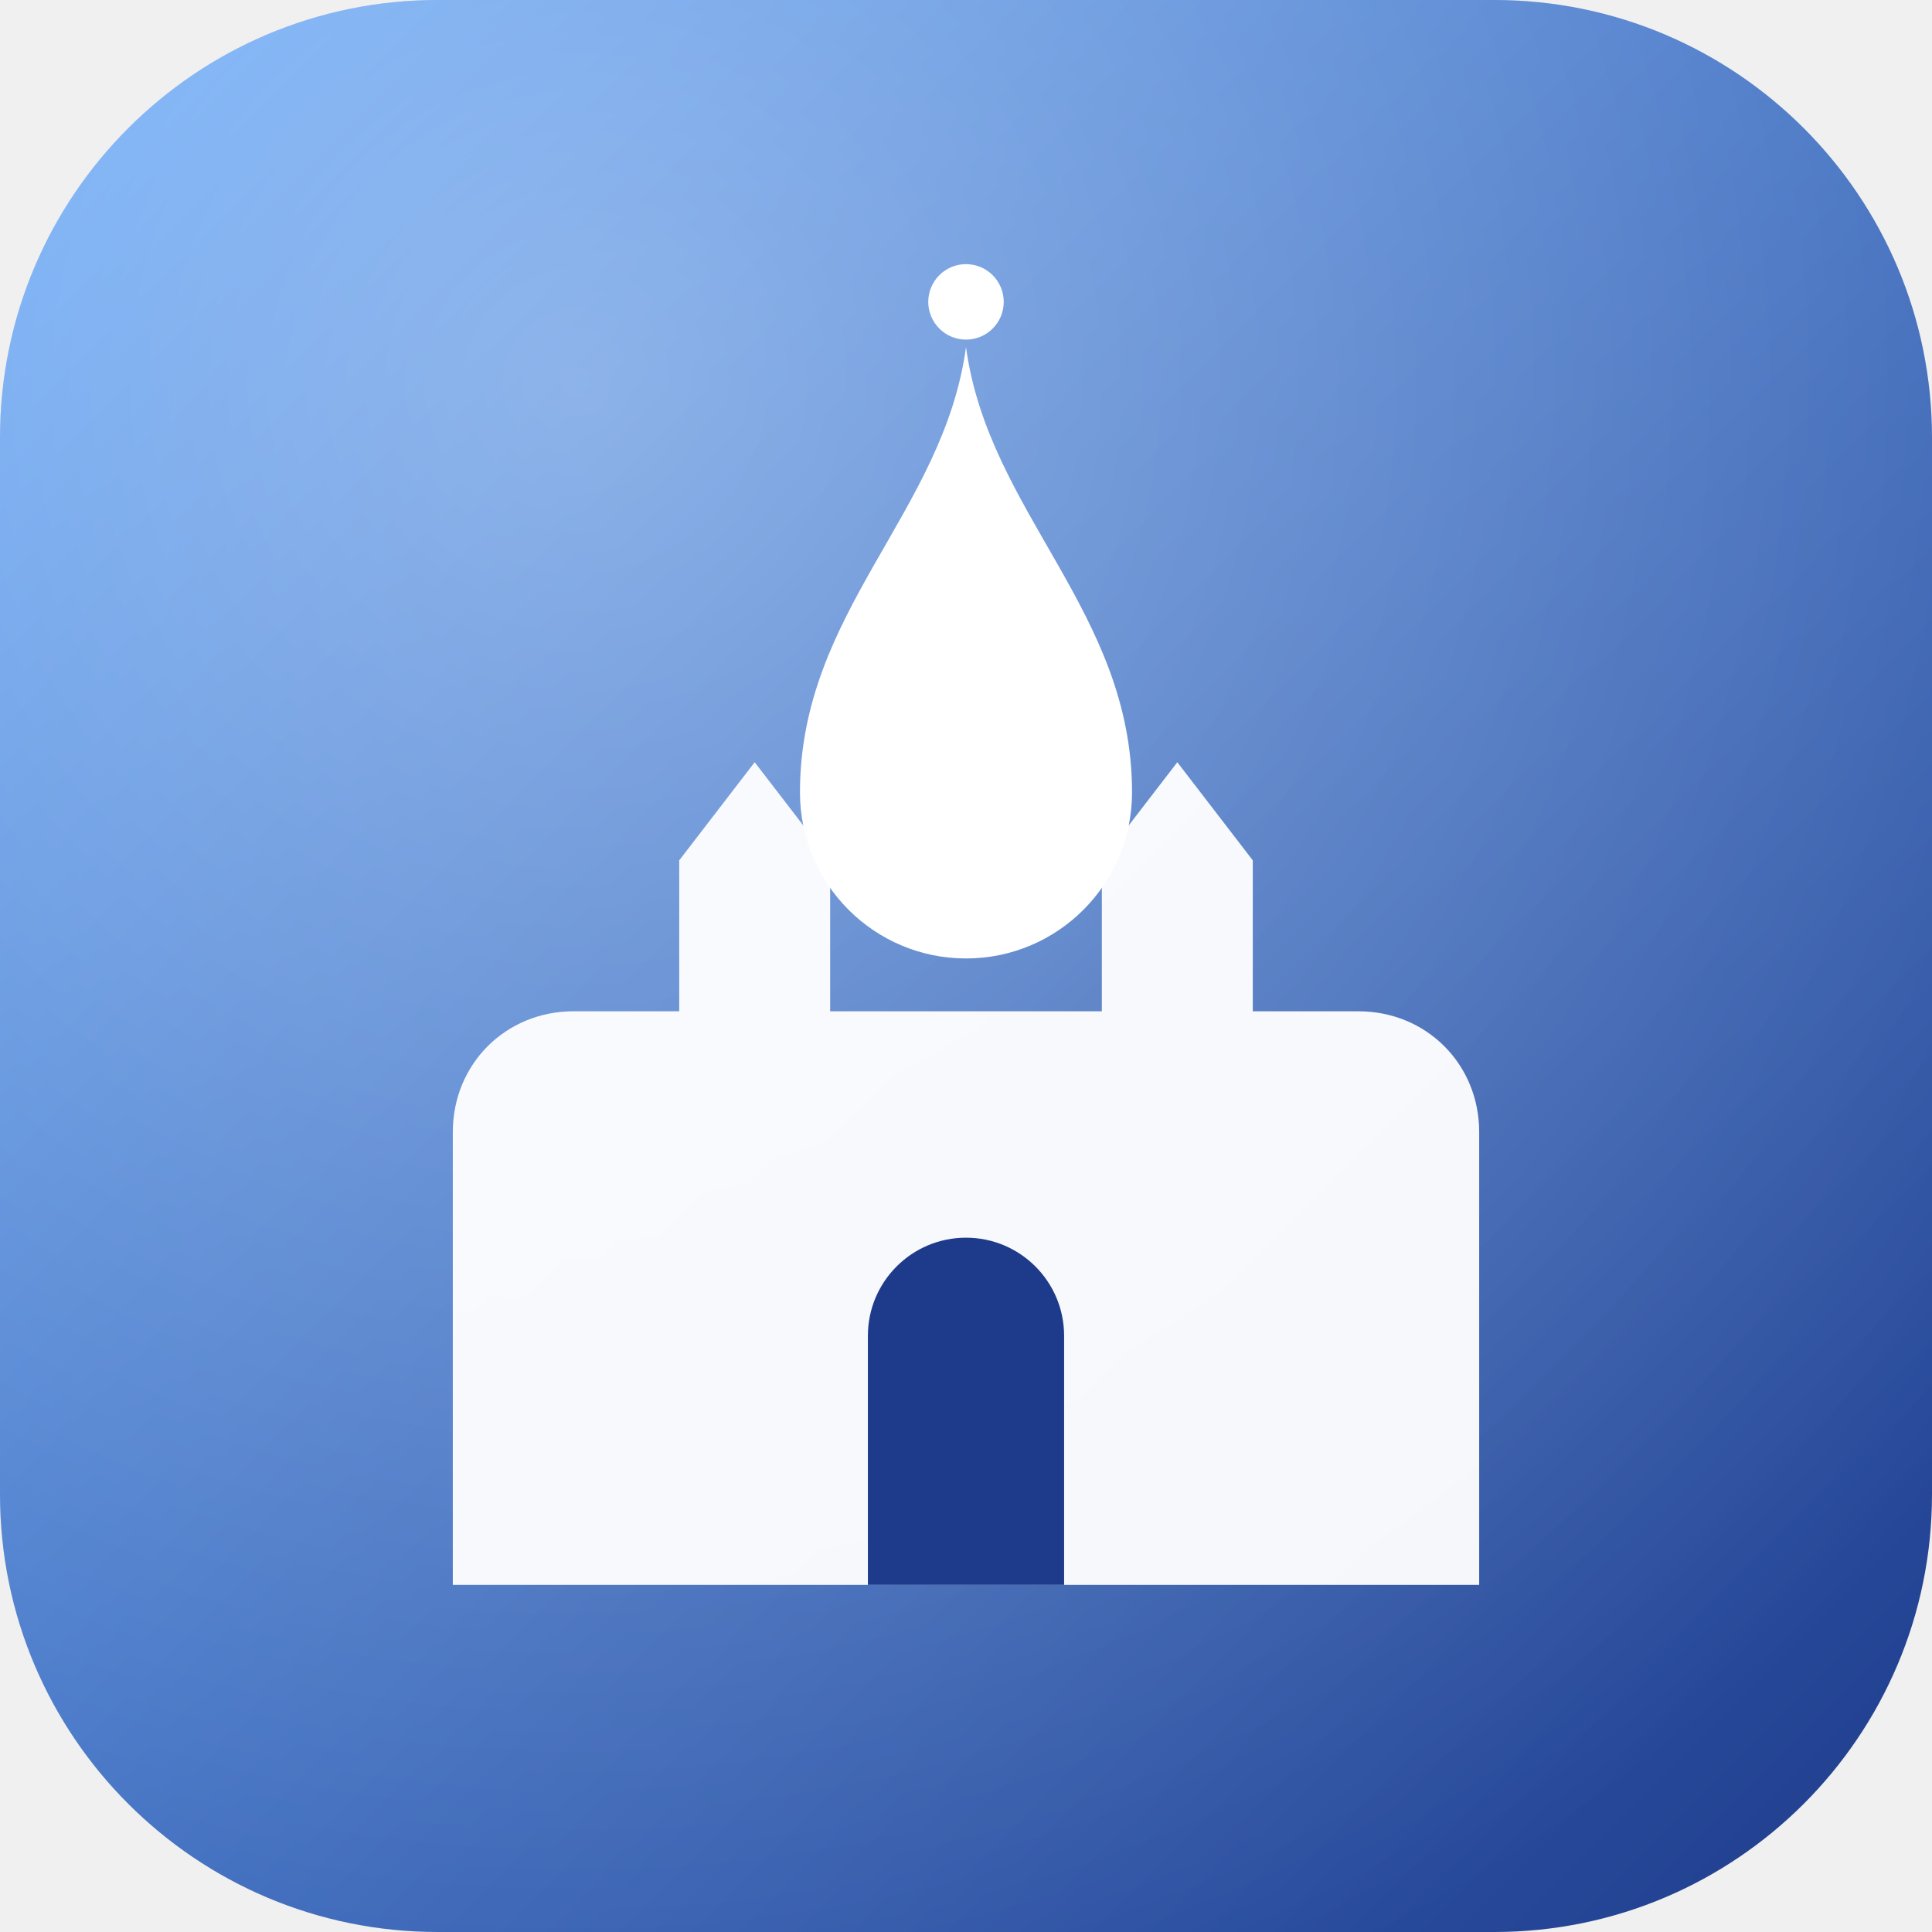
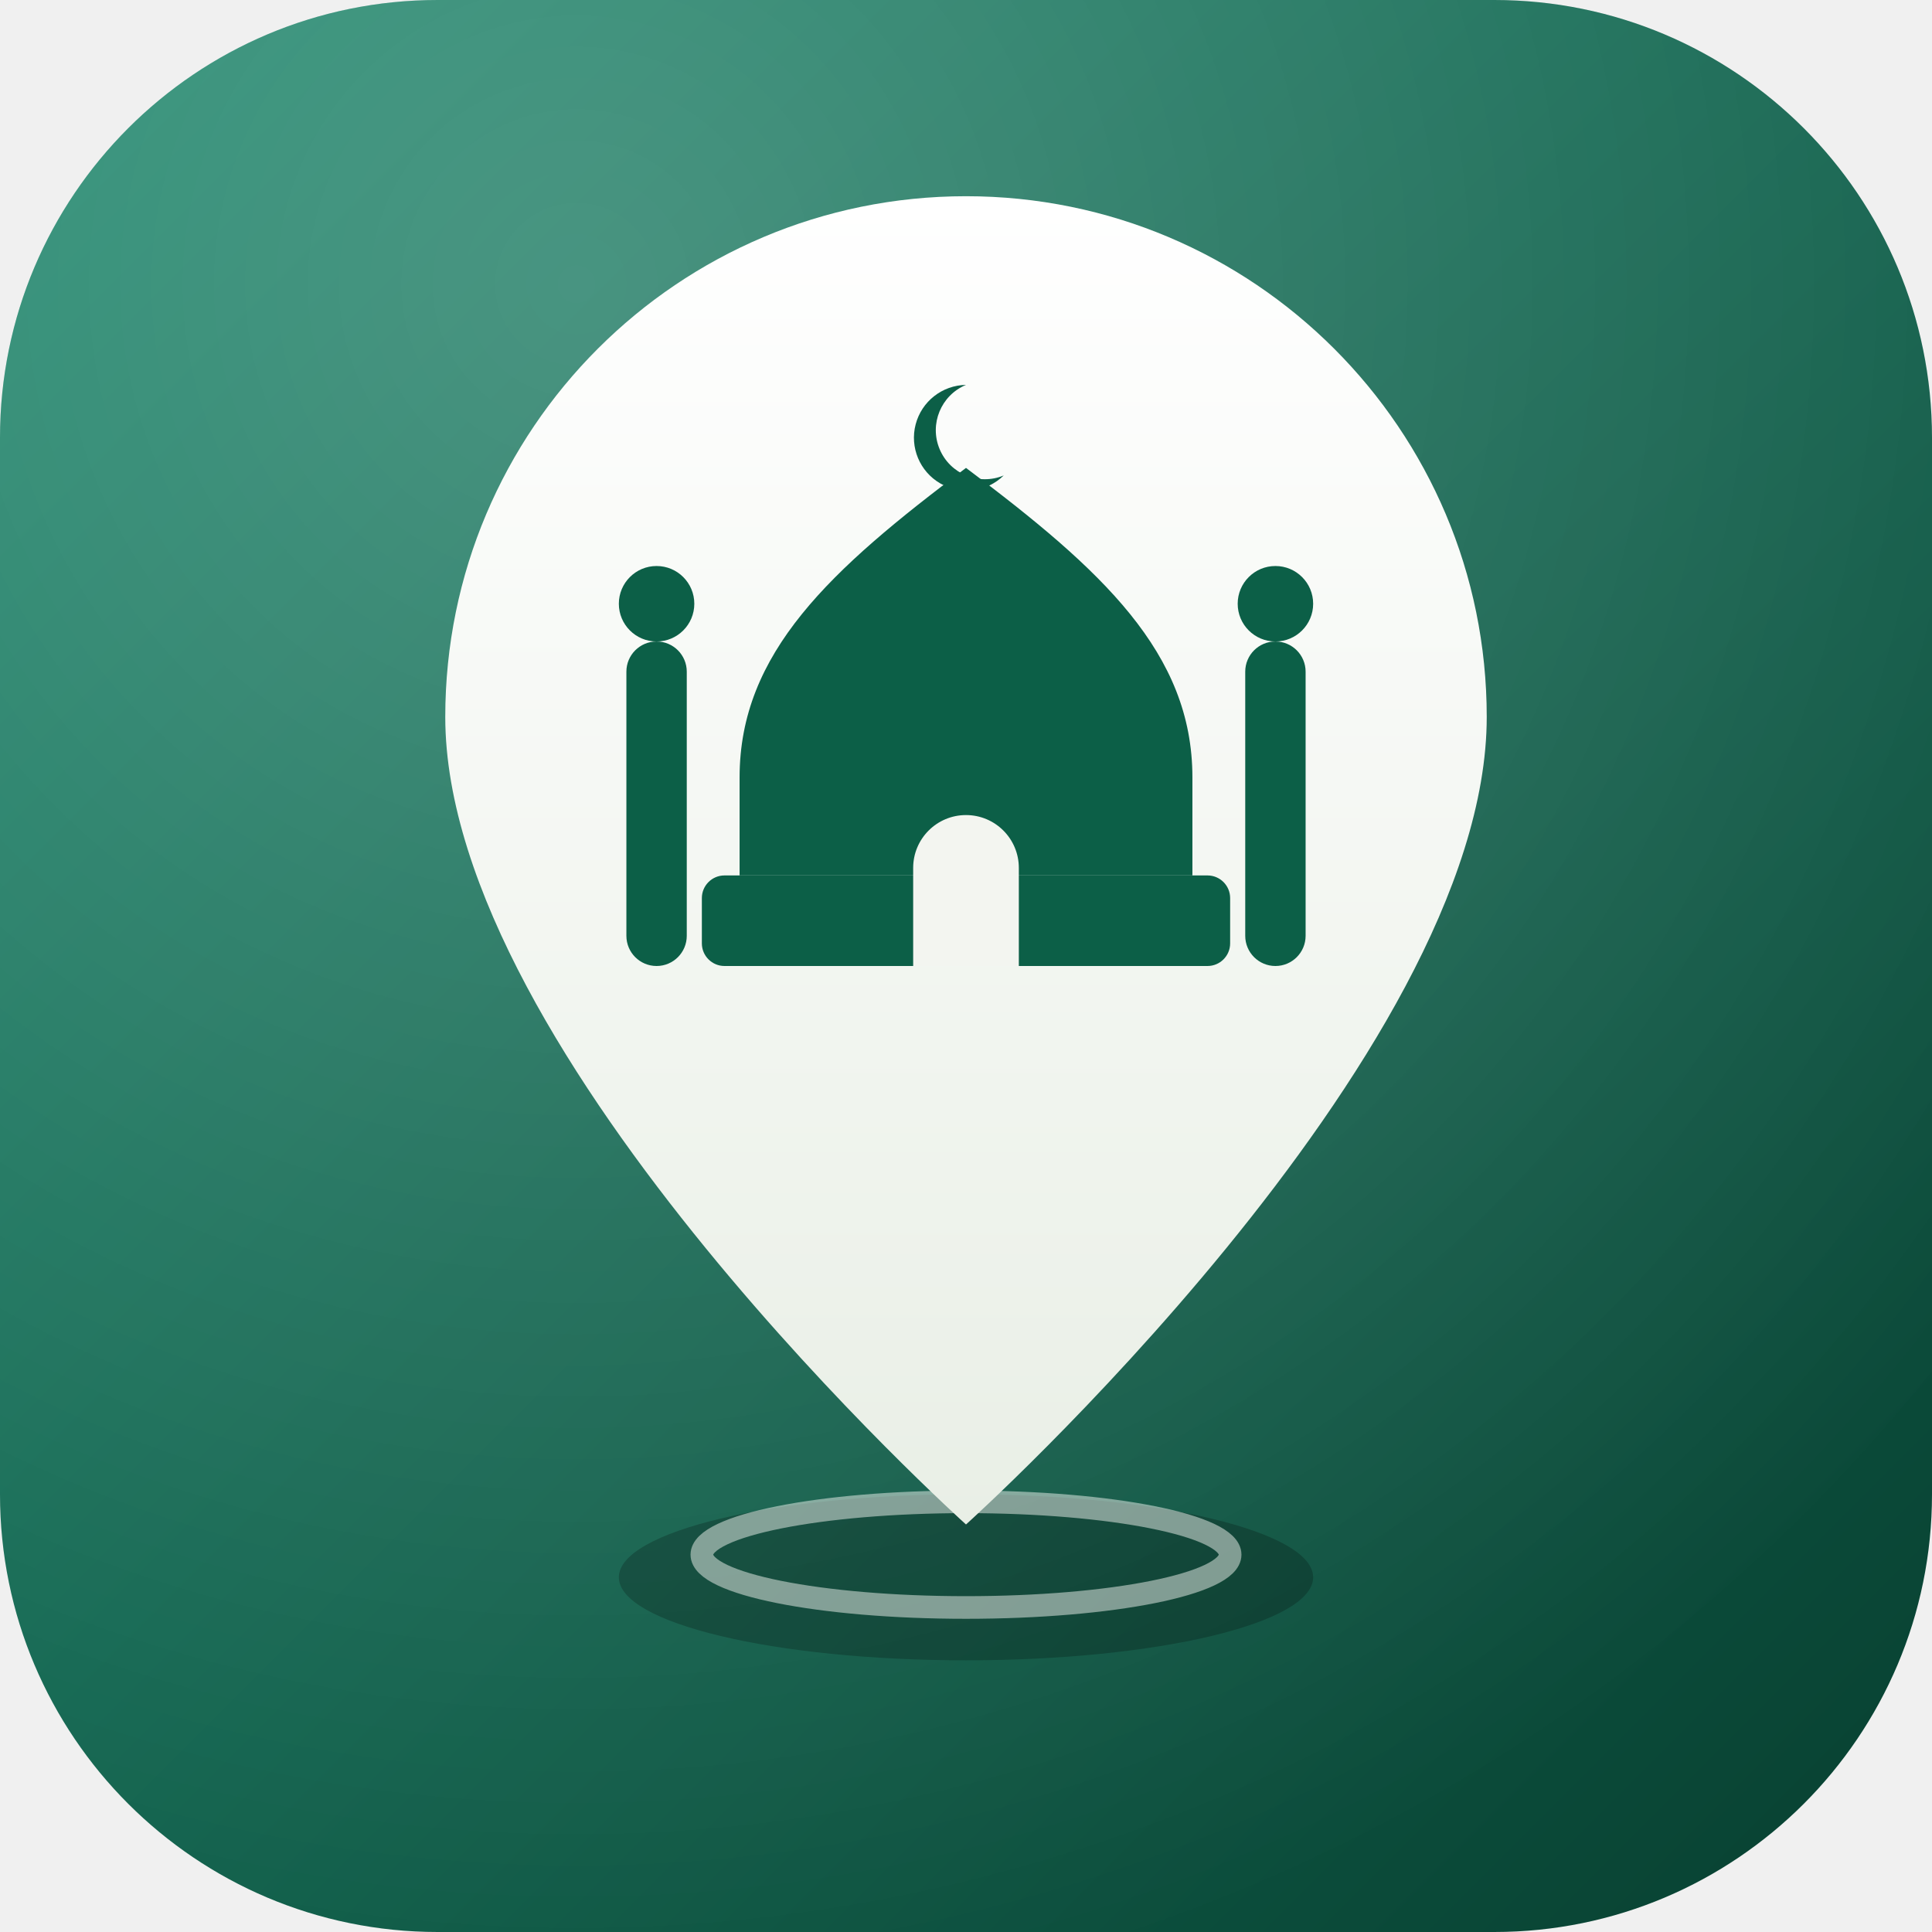
<svg xmlns="http://www.w3.org/2000/svg" viewBox="0 0 512 512" width="512" height="512">
  <defs>
-     <linearGradient id="g" x1="0" y1="0" x2="1" y2="1">
-       <stop offset="0" stop-color="#60a5fa" />
-       <stop offset="1" stop-color="#1e3a8a" />
+     <linearGradient id="am-bg" x1="0" y1="0" x2="1" y2="1">
+       <stop offset="0" stop-color="#19866a" />
+       <stop offset="1" stop-color="#083f30" />
    </linearGradient>
-     <radialGradient id="s" cx="0.3" cy="0.2" r="0.9">
-       <stop offset="0" stop-color="#fff" stop-opacity="0.35" />
-       <stop offset="1" stop-color="#fff" stop-opacity="0" />
+     <radialGradient id="am-sheen" cx="0.3" cy="0.15" r="0.9">
+       <stop offset="0" stop-color="#ffffff" stop-opacity="0.22" />
+       <stop offset="1" stop-color="#ffffff" stop-opacity="0" />
    </radialGradient>
+     <linearGradient id="am-pin" x1="0" y1="0" x2="0" y2="1">
+       <stop offset="0" stop-color="#ffffff" />
+       <stop offset="1" stop-color="#e9efe6" />
+     </linearGradient>
  </defs>
-   <rect width="512" height="512" rx="116" fill="url(#g)" />
-   <rect width="512" height="512" rx="116" fill="url(#s)" />
-   <path d="M256 92c-6 44-44 70-44 118a44 44 0 0 0 88 0c0-48-38-74-44-118z" fill="#fff" />
-   <path d="M120 300v120h272V300c0-18-14-32-32-32h-28v-40l-20-26-20 26v40h-72v-40l-20-26-20 26v40h-28c-18 0-32 14-32 32z" fill="#fff" fill-opacity="0.95" />
-   <path d="M230 420v-66a26 26 0 0 1 52 0v66z" fill="#1e3a8a" />
-   <circle cx="256" cy="80" r="10" fill="#fff" />
+   <rect width="512" height="512" rx="116" fill="url(#am-bg)" />
+   <rect width="512" height="512" rx="116" fill="url(#am-sheen)" />
+   <ellipse cx="256" cy="418" rx="92" ry="22" fill="#000" fill-opacity="0.22" />
+   <ellipse cx="256" cy="412" rx="70" ry="14" fill="none" stroke="#f3f5f0" stroke-opacity="0.5" stroke-width="6" />
+   <path d="M256 404S118 280 118 190a138 138 0 1 1 276 0c0 90-138 214-138 214z" fill="url(#am-pin)" />
+   <g fill="#0c5f47">
+     <path d="M196 232v-26c0-33 24-55 60-82 36 27 60 49 60 82v26z" />
+     <rect x="186" y="232" width="140" height="24" rx="6" />
+     <rect x="166" y="170" width="16" height="86" rx="8" />
+     <rect x="330" y="170" width="16" height="86" rx="8" />
+     <circle cx="174" cy="160" r="10" />
+     <circle cx="338" cy="160" r="10" />
+   </g>
+   <path d="M256 102a14 14 0 1 0 10 24 11 11 0 1 1-10-24z" fill="#0c5f47" />
+   <path d="M242 256v-26a14 14 0 0 1 28 0v26z" fill="#f3f5f0" />
</svg>
